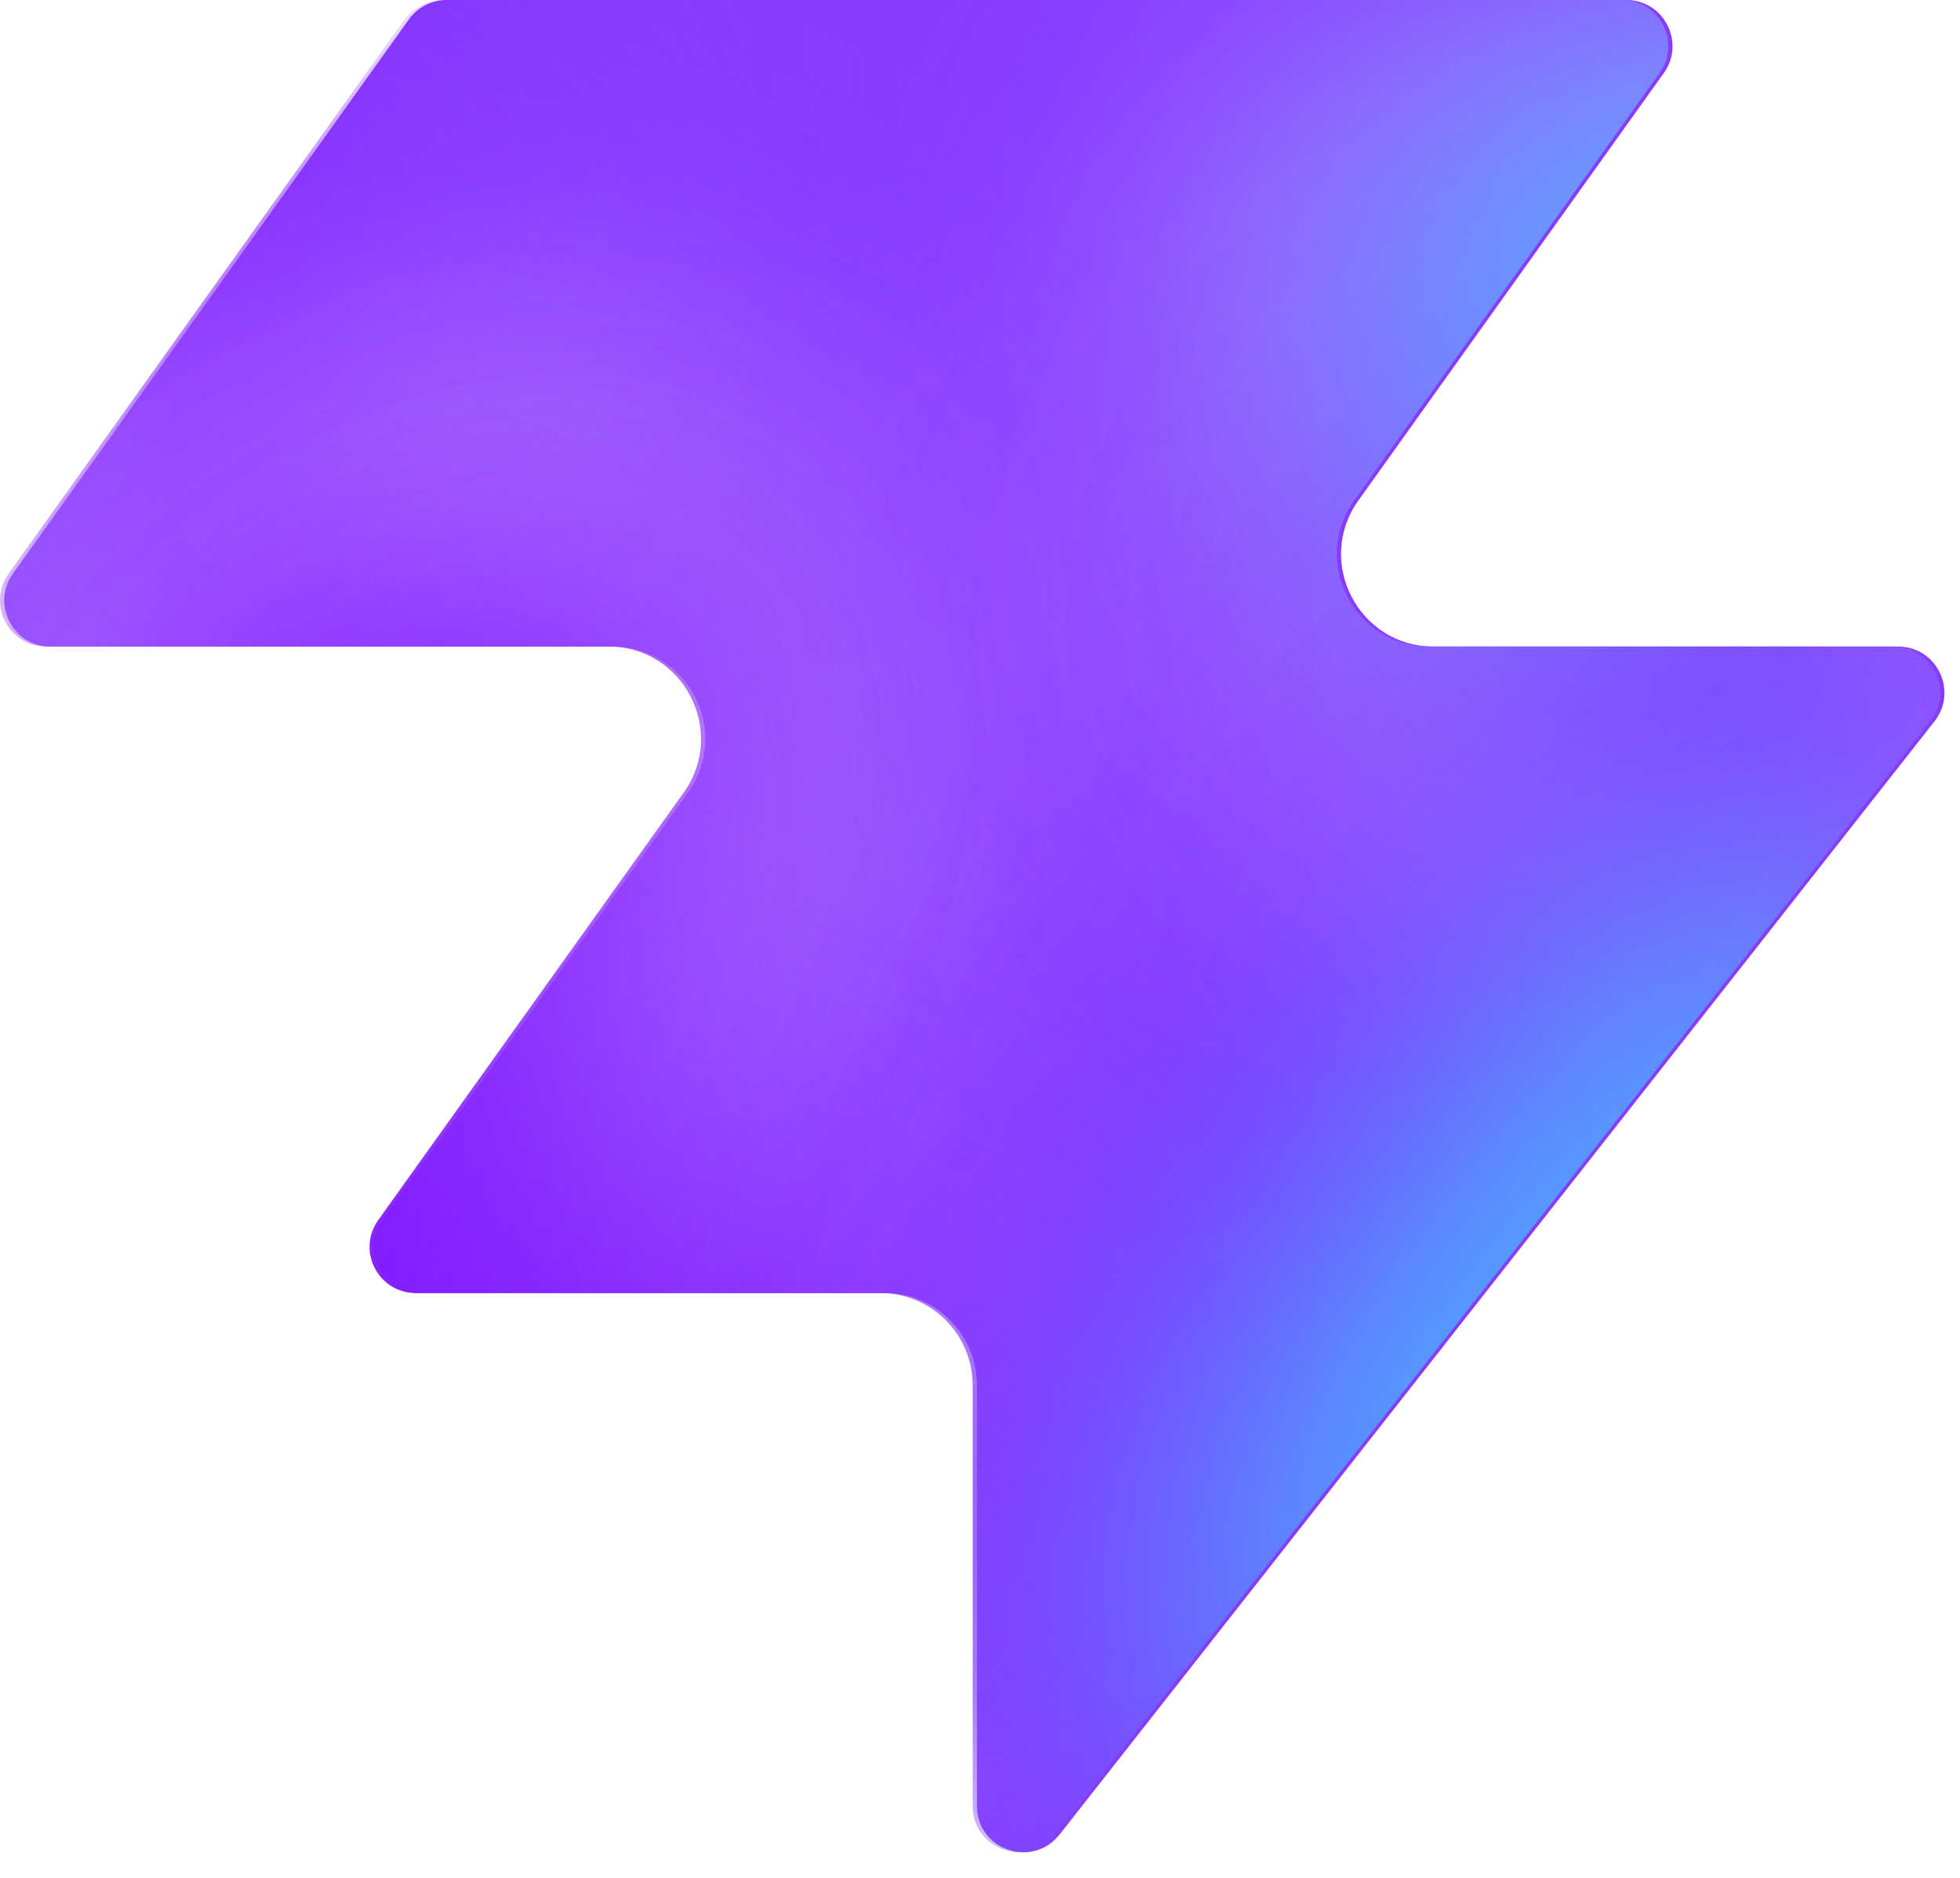
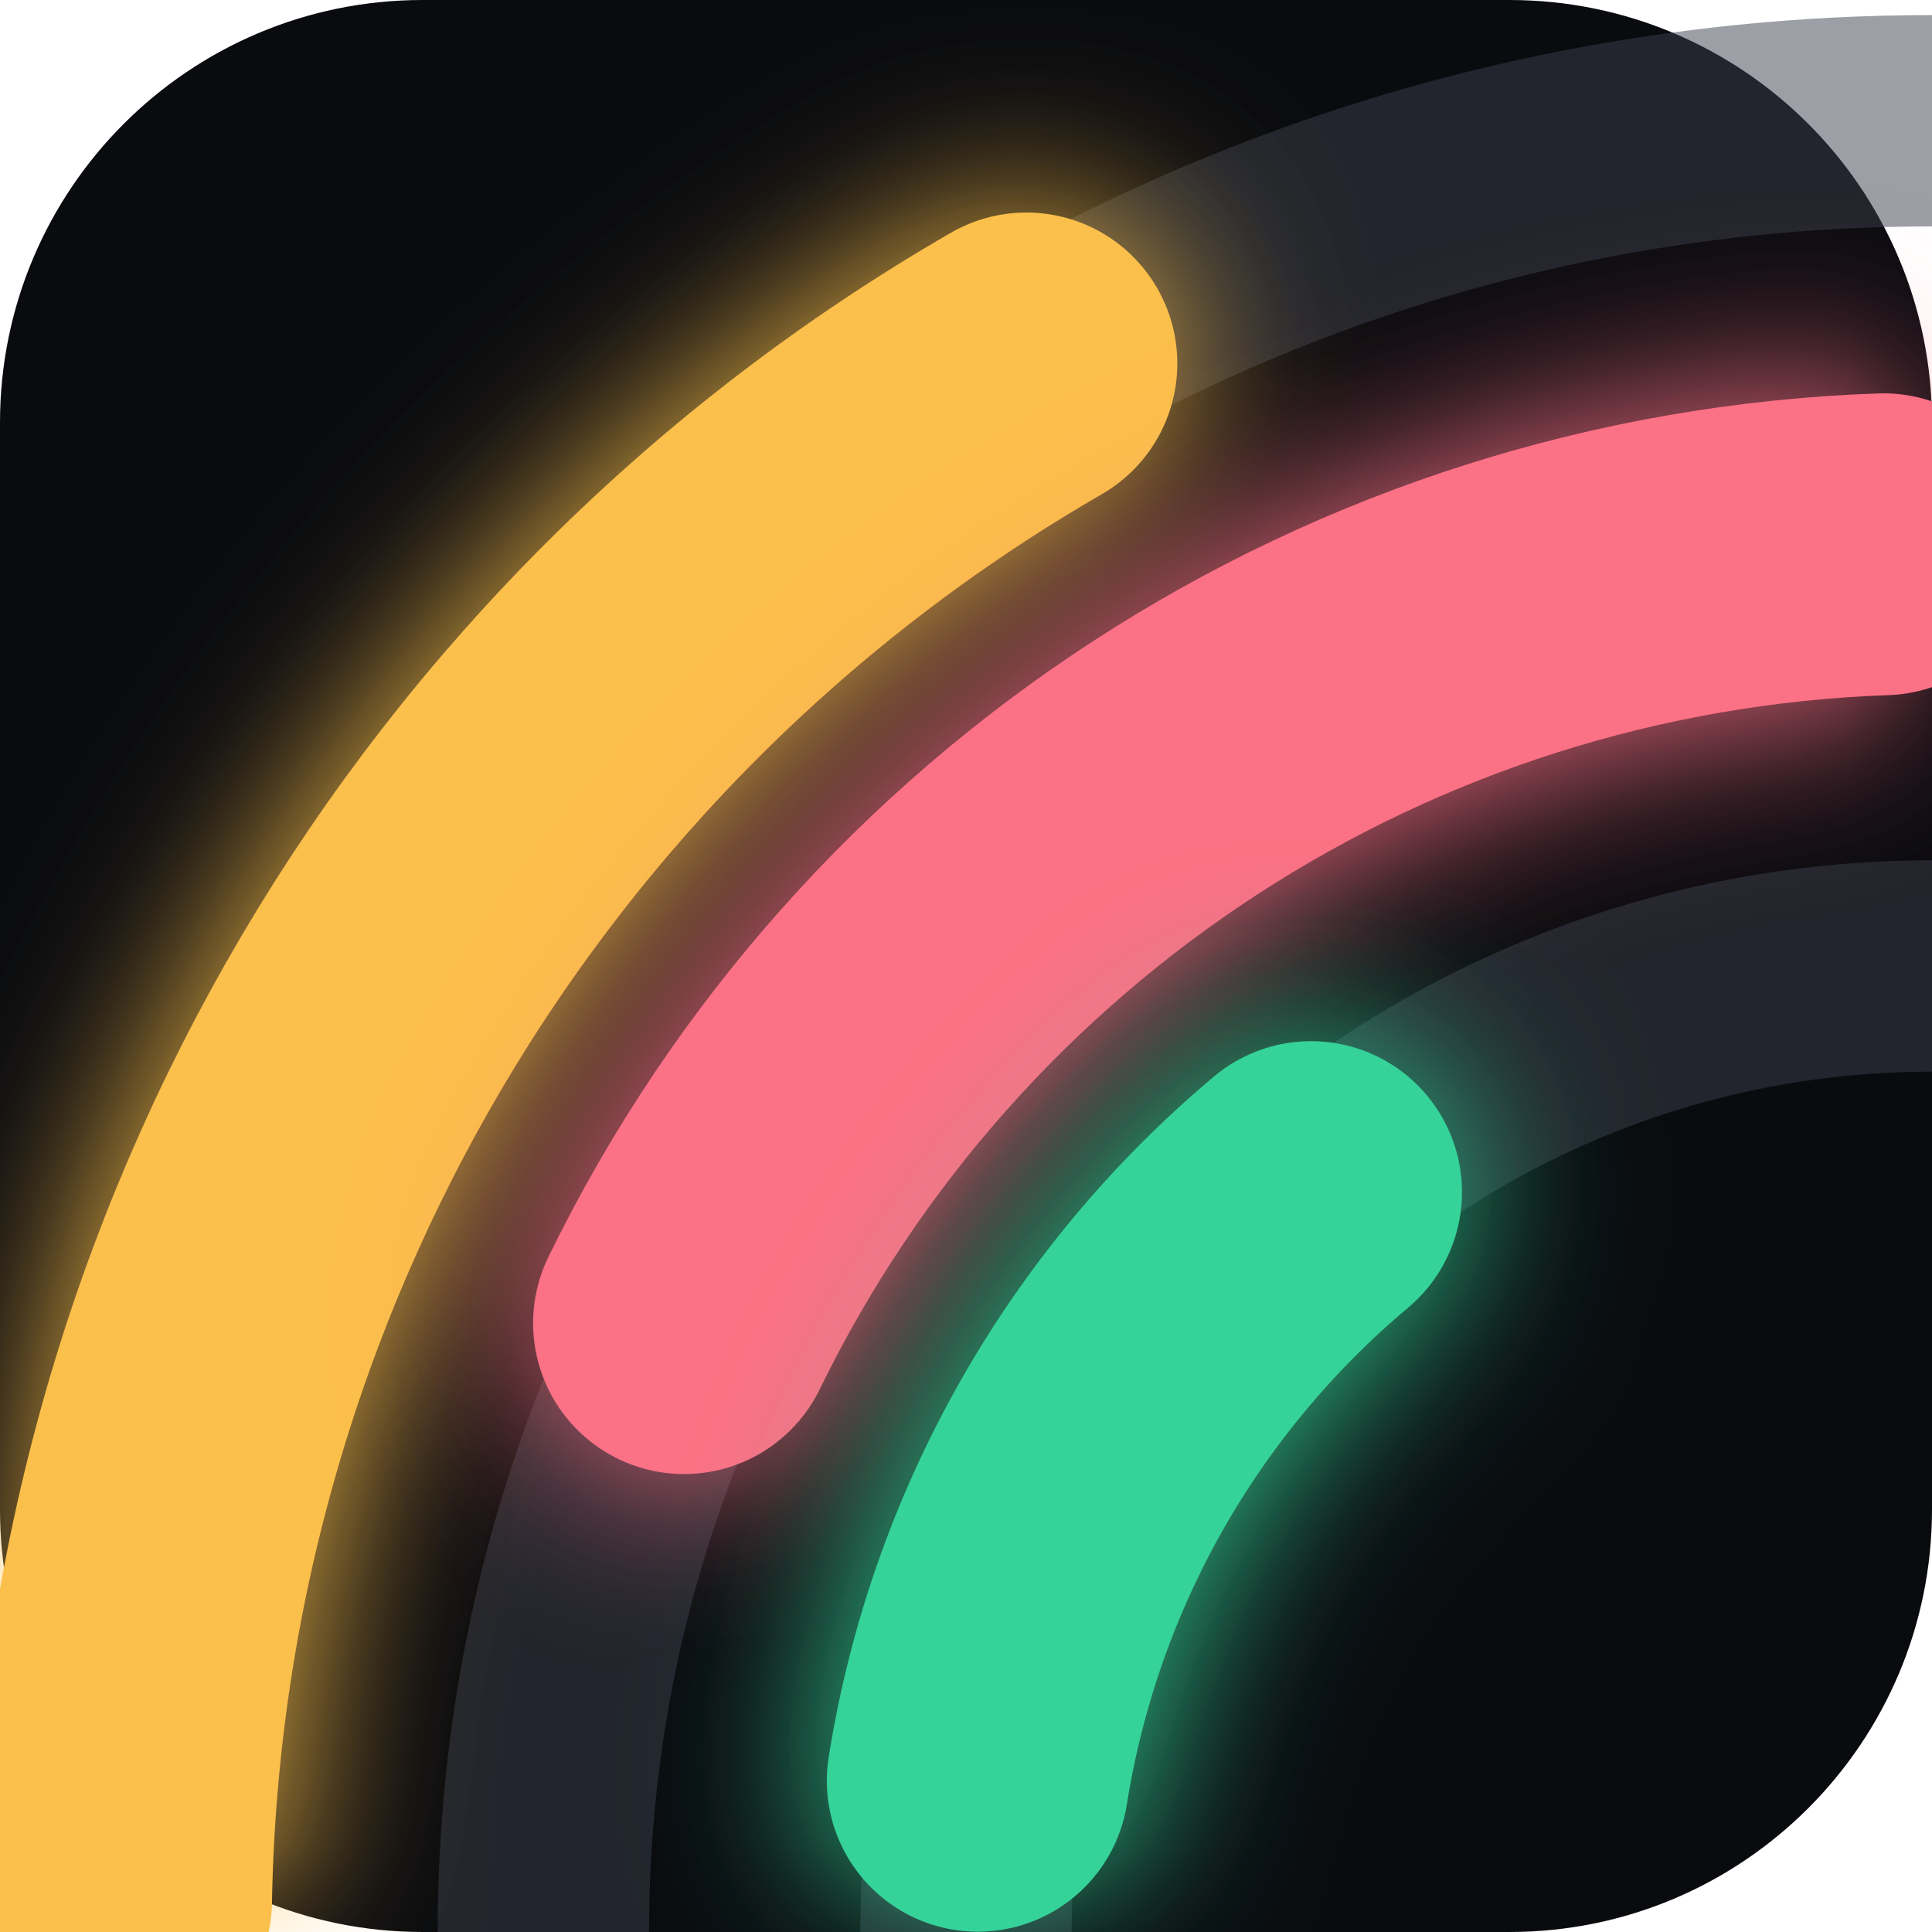
- <svg xmlns="http://www.w3.org/2000/svg" width="48" height="46" fill="none" viewBox="0 0 48 46">
-   <path fill="#863bff" d="M25.946 44.938c-.664.845-2.021.375-2.021-.698V33.937a2.26 2.26 0 0 0-2.262-2.262H10.287c-.92 0-1.456-1.04-.92-1.788l7.48-10.471c1.07-1.497 0-3.578-1.842-3.578H1.237c-.92 0-1.456-1.04-.92-1.788L10.013.474c.214-.297.556-.474.92-.474h28.894c.92 0 1.456 1.04.92 1.788l-7.48 10.471c-1.07 1.498 0 3.579 1.842 3.579h11.377c.943 0 1.473 1.088.89 1.83L25.947 44.94z" style="fill:#863bff;fill:color(display-p3 .525 .23 1);fill-opacity:1" />
-   <mask id="a" width="48" height="46" x="0" y="0" maskUnits="userSpaceOnUse" style="mask-type:alpha">
-     <path fill="#000" d="M25.842 44.938c-.664.844-2.021.375-2.021-.698V33.937a2.26 2.26 0 0 0-2.262-2.262H10.183c-.92 0-1.456-1.04-.92-1.788l7.48-10.471c1.07-1.498 0-3.579-1.842-3.579H1.133c-.92 0-1.456-1.04-.92-1.787L9.91.473c.214-.297.556-.474.92-.474h28.894c.92 0 1.456 1.04.92 1.788l-7.48 10.471c-1.07 1.498 0 3.578 1.842 3.578h11.377c.943 0 1.473 1.088.89 1.832L25.843 44.94z" style="fill:#000;fill-opacity:1" />
-   </mask>
-   <g mask="url(#a)">
-     <g filter="url(#b)">
-       <ellipse cx="5.508" cy="14.704" fill="#ede6ff" rx="5.508" ry="14.704" style="fill:#ede6ff;fill:color(display-p3 .927 .903 1);fill-opacity:1" transform="matrix(.00324 1 1 -.00324 -4.47 31.516)" />
-     </g>
-     <g filter="url(#c)">
-       <ellipse cx="10.399" cy="29.851" fill="#ede6ff" rx="10.399" ry="29.851" style="fill:#ede6ff;fill:color(display-p3 .927 .903 1);fill-opacity:1" transform="matrix(.00324 1 1 -.00324 -39.328 7.883)" />
-     </g>
-     <g filter="url(#d)">
-       <ellipse cx="5.508" cy="30.487" fill="#7e14ff" rx="5.508" ry="30.487" style="fill:#7e14ff;fill:color(display-p3 .492 .077 1);fill-opacity:1" transform="rotate(89.814 -25.913 -14.639)scale(1 -1)" />
-     </g>
-     <g filter="url(#e)">
-       <ellipse cx="5.508" cy="30.599" fill="#7e14ff" rx="5.508" ry="30.599" style="fill:#7e14ff;fill:color(display-p3 .492 .077 1);fill-opacity:1" transform="rotate(89.814 -32.644 -3.334)scale(1 -1)" />
-     </g>
-     <g filter="url(#f)">
-       <ellipse cx="5.508" cy="30.599" fill="#7e14ff" rx="5.508" ry="30.599" style="fill:#7e14ff;fill:color(display-p3 .492 .077 1);fill-opacity:1" transform="matrix(.00324 1 1 -.00324 -34.34 30.47)" />
-     </g>
-     <g filter="url(#g)">
-       <ellipse cx="14.072" cy="22.078" fill="#ede6ff" rx="14.072" ry="22.078" style="fill:#ede6ff;fill:color(display-p3 .927 .903 1);fill-opacity:1" transform="rotate(93.35 24.506 48.493)scale(-1 1)" />
-     </g>
-     <g filter="url(#h)">
-       <ellipse cx="3.47" cy="21.501" fill="#7e14ff" rx="3.47" ry="21.501" style="fill:#7e14ff;fill:color(display-p3 .492 .077 1);fill-opacity:1" transform="rotate(89.009 28.708 47.59)scale(-1 1)" />
-     </g>
-     <g filter="url(#i)">
-       <ellipse cx="3.47" cy="21.501" fill="#7e14ff" rx="3.47" ry="21.501" style="fill:#7e14ff;fill:color(display-p3 .492 .077 1);fill-opacity:1" transform="rotate(89.009 28.708 47.59)scale(-1 1)" />
-     </g>
-     <g filter="url(#j)">
-       <ellipse cx=".387" cy="8.972" fill="#7e14ff" rx="4.407" ry="29.108" style="fill:#7e14ff;fill:color(display-p3 .492 .077 1);fill-opacity:1" transform="rotate(39.51 .387 8.972)" />
-     </g>
-     <g filter="url(#k)">
-       <ellipse cx="47.523" cy="-6.092" fill="#7e14ff" rx="4.407" ry="29.108" style="fill:#7e14ff;fill:color(display-p3 .492 .077 1);fill-opacity:1" transform="rotate(37.892 47.523 -6.092)" />
-     </g>
-     <g filter="url(#l)">
-       <ellipse cx="41.412" cy="6.333" fill="#47bfff" rx="5.971" ry="9.665" style="fill:#47bfff;fill:color(display-p3 .28 .748 1);fill-opacity:1" transform="rotate(37.892 41.412 6.333)" />
-     </g>
-     <g filter="url(#m)">
-       <ellipse cx="-1.879" cy="38.332" fill="#7e14ff" rx="4.407" ry="29.108" style="fill:#7e14ff;fill:color(display-p3 .492 .077 1);fill-opacity:1" transform="rotate(37.892 -1.88 38.332)" />
-     </g>
-     <g filter="url(#n)">
-       <ellipse cx="-1.879" cy="38.332" fill="#7e14ff" rx="4.407" ry="29.108" style="fill:#7e14ff;fill:color(display-p3 .492 .077 1);fill-opacity:1" transform="rotate(37.892 -1.88 38.332)" />
-     </g>
-     <g filter="url(#o)">
-       <ellipse cx="35.651" cy="29.907" fill="#7e14ff" rx="4.407" ry="29.108" style="fill:#7e14ff;fill:color(display-p3 .492 .077 1);fill-opacity:1" transform="rotate(37.892 35.651 29.907)" />
-     </g>
-     <g filter="url(#p)">
-       <ellipse cx="38.418" cy="32.4" fill="#47bfff" rx="5.971" ry="15.297" style="fill:#47bfff;fill:color(display-p3 .28 .748 1);fill-opacity:1" transform="rotate(37.892 38.418 32.4)" />
-     </g>
-   </g>
-   <defs>
-     <filter id="b" width="60.045" height="41.654" x="-19.77" y="16.149" color-interpolation-filters="sRGB" filterUnits="userSpaceOnUse">
-       <feFlood flood-opacity="0" result="BackgroundImageFix" />
-       <feBlend in="SourceGraphic" in2="BackgroundImageFix" result="shape" />
-       <feGaussianBlur result="effect1_foregroundBlur_2002_17158" stdDeviation="7.659" />
-     </filter>
-     <filter id="c" width="90.34" height="51.437" x="-54.613" y="-7.533" color-interpolation-filters="sRGB" filterUnits="userSpaceOnUse">
-       <feFlood flood-opacity="0" result="BackgroundImageFix" />
-       <feBlend in="SourceGraphic" in2="BackgroundImageFix" result="shape" />
-       <feGaussianBlur result="effect1_foregroundBlur_2002_17158" stdDeviation="7.659" />
-     </filter>
-     <filter id="d" width="79.355" height="29.4" x="-49.64" y="2.03" color-interpolation-filters="sRGB" filterUnits="userSpaceOnUse">
-       <feFlood flood-opacity="0" result="BackgroundImageFix" />
-       <feBlend in="SourceGraphic" in2="BackgroundImageFix" result="shape" />
-       <feGaussianBlur result="effect1_foregroundBlur_2002_17158" stdDeviation="4.596" />
-     </filter>
-     <filter id="e" width="79.579" height="29.4" x="-45.045" y="20.029" color-interpolation-filters="sRGB" filterUnits="userSpaceOnUse">
-       <feFlood flood-opacity="0" result="BackgroundImageFix" />
-       <feBlend in="SourceGraphic" in2="BackgroundImageFix" result="shape" />
-       <feGaussianBlur result="effect1_foregroundBlur_2002_17158" stdDeviation="4.596" />
-     </filter>
-     <filter id="f" width="79.579" height="29.4" x="-43.513" y="21.178" color-interpolation-filters="sRGB" filterUnits="userSpaceOnUse">
-       <feFlood flood-opacity="0" result="BackgroundImageFix" />
-       <feBlend in="SourceGraphic" in2="BackgroundImageFix" result="shape" />
-       <feGaussianBlur result="effect1_foregroundBlur_2002_17158" stdDeviation="4.596" />
-     </filter>
-     <filter id="g" width="74.749" height="58.852" x="15.756" y="-17.901" color-interpolation-filters="sRGB" filterUnits="userSpaceOnUse">
-       <feFlood flood-opacity="0" result="BackgroundImageFix" />
-       <feBlend in="SourceGraphic" in2="BackgroundImageFix" result="shape" />
-       <feGaussianBlur result="effect1_foregroundBlur_2002_17158" stdDeviation="7.659" />
-     </filter>
-     <filter id="h" width="61.377" height="25.362" x="23.548" y="2.284" color-interpolation-filters="sRGB" filterUnits="userSpaceOnUse">
-       <feFlood flood-opacity="0" result="BackgroundImageFix" />
-       <feBlend in="SourceGraphic" in2="BackgroundImageFix" result="shape" />
-       <feGaussianBlur result="effect1_foregroundBlur_2002_17158" stdDeviation="4.596" />
-     </filter>
-     <filter id="i" width="61.377" height="25.362" x="23.548" y="2.284" color-interpolation-filters="sRGB" filterUnits="userSpaceOnUse">
-       <feFlood flood-opacity="0" result="BackgroundImageFix" />
-       <feBlend in="SourceGraphic" in2="BackgroundImageFix" result="shape" />
-       <feGaussianBlur result="effect1_foregroundBlur_2002_17158" stdDeviation="4.596" />
-     </filter>
-     <filter id="j" width="56.045" height="63.649" x="-27.636" y="-22.853" color-interpolation-filters="sRGB" filterUnits="userSpaceOnUse">
-       <feFlood flood-opacity="0" result="BackgroundImageFix" />
-       <feBlend in="SourceGraphic" in2="BackgroundImageFix" result="shape" />
-       <feGaussianBlur result="effect1_foregroundBlur_2002_17158" stdDeviation="4.596" />
-     </filter>
-     <filter id="k" width="54.814" height="64.646" x="20.116" y="-38.415" color-interpolation-filters="sRGB" filterUnits="userSpaceOnUse">
-       <feFlood flood-opacity="0" result="BackgroundImageFix" />
-       <feBlend in="SourceGraphic" in2="BackgroundImageFix" result="shape" />
-       <feGaussianBlur result="effect1_foregroundBlur_2002_17158" stdDeviation="4.596" />
-     </filter>
-     <filter id="l" width="33.541" height="35.313" x="24.641" y="-11.323" color-interpolation-filters="sRGB" filterUnits="userSpaceOnUse">
-       <feFlood flood-opacity="0" result="BackgroundImageFix" />
-       <feBlend in="SourceGraphic" in2="BackgroundImageFix" result="shape" />
-       <feGaussianBlur result="effect1_foregroundBlur_2002_17158" stdDeviation="4.596" />
-     </filter>
-     <filter id="m" width="54.814" height="64.646" x="-29.286" y="6.009" color-interpolation-filters="sRGB" filterUnits="userSpaceOnUse">
-       <feFlood flood-opacity="0" result="BackgroundImageFix" />
-       <feBlend in="SourceGraphic" in2="BackgroundImageFix" result="shape" />
-       <feGaussianBlur result="effect1_foregroundBlur_2002_17158" stdDeviation="4.596" />
-     </filter>
-     <filter id="n" width="54.814" height="64.646" x="-29.286" y="6.009" color-interpolation-filters="sRGB" filterUnits="userSpaceOnUse">
-       <feFlood flood-opacity="0" result="BackgroundImageFix" />
-       <feBlend in="SourceGraphic" in2="BackgroundImageFix" result="shape" />
-       <feGaussianBlur result="effect1_foregroundBlur_2002_17158" stdDeviation="4.596" />
-     </filter>
-     <filter id="o" width="54.814" height="64.646" x="8.244" y="-2.416" color-interpolation-filters="sRGB" filterUnits="userSpaceOnUse">
-       <feFlood flood-opacity="0" result="BackgroundImageFix" />
-       <feBlend in="SourceGraphic" in2="BackgroundImageFix" result="shape" />
-       <feGaussianBlur result="effect1_foregroundBlur_2002_17158" stdDeviation="4.596" />
-     </filter>
-     <filter id="p" width="39.409" height="43.623" x="18.713" y="10.588" color-interpolation-filters="sRGB" filterUnits="userSpaceOnUse">
-       <feFlood flood-opacity="0" result="BackgroundImageFix" />
-       <feBlend in="SourceGraphic" in2="BackgroundImageFix" result="shape" />
-       <feGaussianBlur result="effect1_foregroundBlur_2002_17158" stdDeviation="4.596" />
-     </filter>
-   </defs>
+ <svg xmlns="http://www.w3.org/2000/svg" width="64" height="64" viewBox="0 0 64 64">
+   <rect width="64" height="64" rx="14" fill="#0A0B0F" />
+   <path d="M 4.00 64.00 A 60 60 0 0 1 64.00 4.00" fill="none" stroke="#3A3F4C" stroke-width="7" opacity="0.5" stroke-linecap="round" />
+   <path d="M 18.00 64.00 A 46 46 0 0 1 64.00 18.00" fill="none" stroke="#3A3F4C" stroke-width="7" opacity="0.5" stroke-linecap="round" />
+   <path d="M 32.00 64.00 A 32 32 0 0 1 64.00 32.00" fill="none" stroke="#3A3F4C" stroke-width="7" opacity="0.5" stroke-linecap="round" />
+   <path d="M 4.01 62.95 A 60 60 0 0 1 34.00 12.04" fill="none" stroke="#FBBF4B" stroke-width="10" stroke-linecap="round" style="filter:drop-shadow(0 0 3px #FBBF4B)" />
+   <path d="M 22.66 43.83 A 46 46 0 0 1 62.39 18.03" fill="none" stroke="#FB7185" stroke-width="10" stroke-linecap="round" style="filter:drop-shadow(0 0 3px #FB7185)" />
+   <path d="M 32.39 58.99 A 32 32 0 0 1 43.43 39.49" fill="none" stroke="#34D399" stroke-width="10" stroke-linecap="round" style="filter:drop-shadow(0 0 3px #34D399)" />
</svg>
